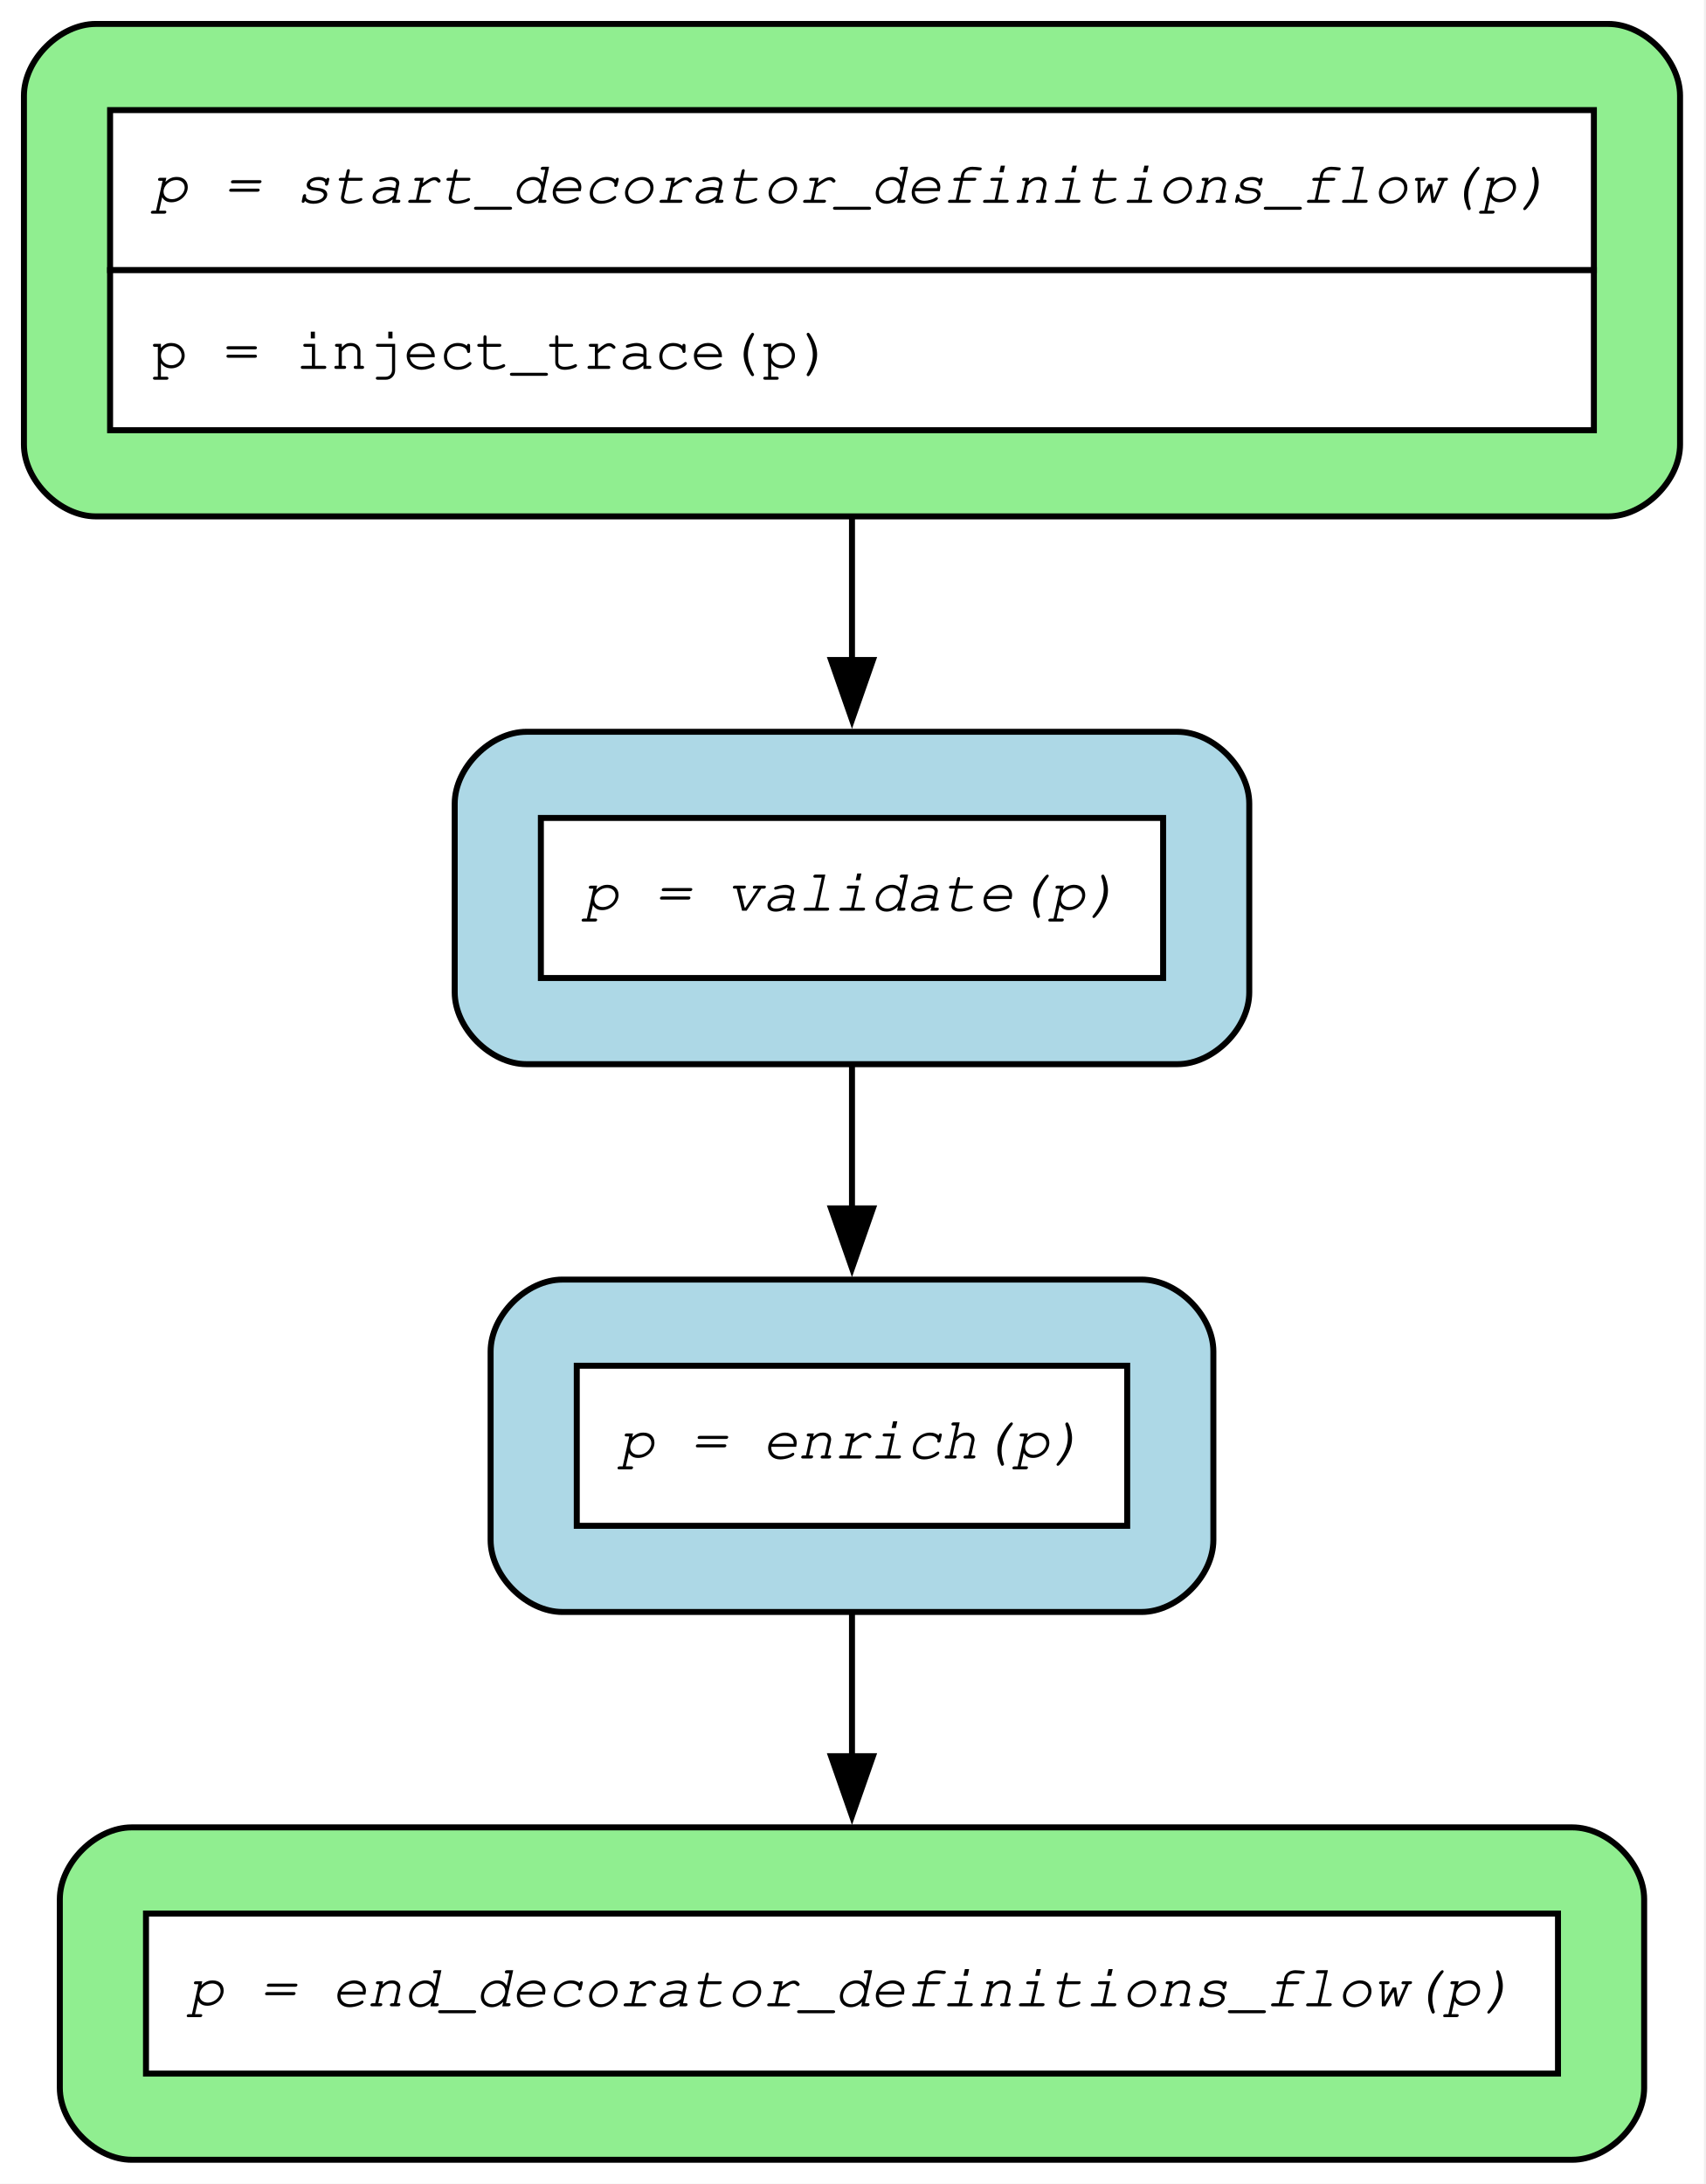
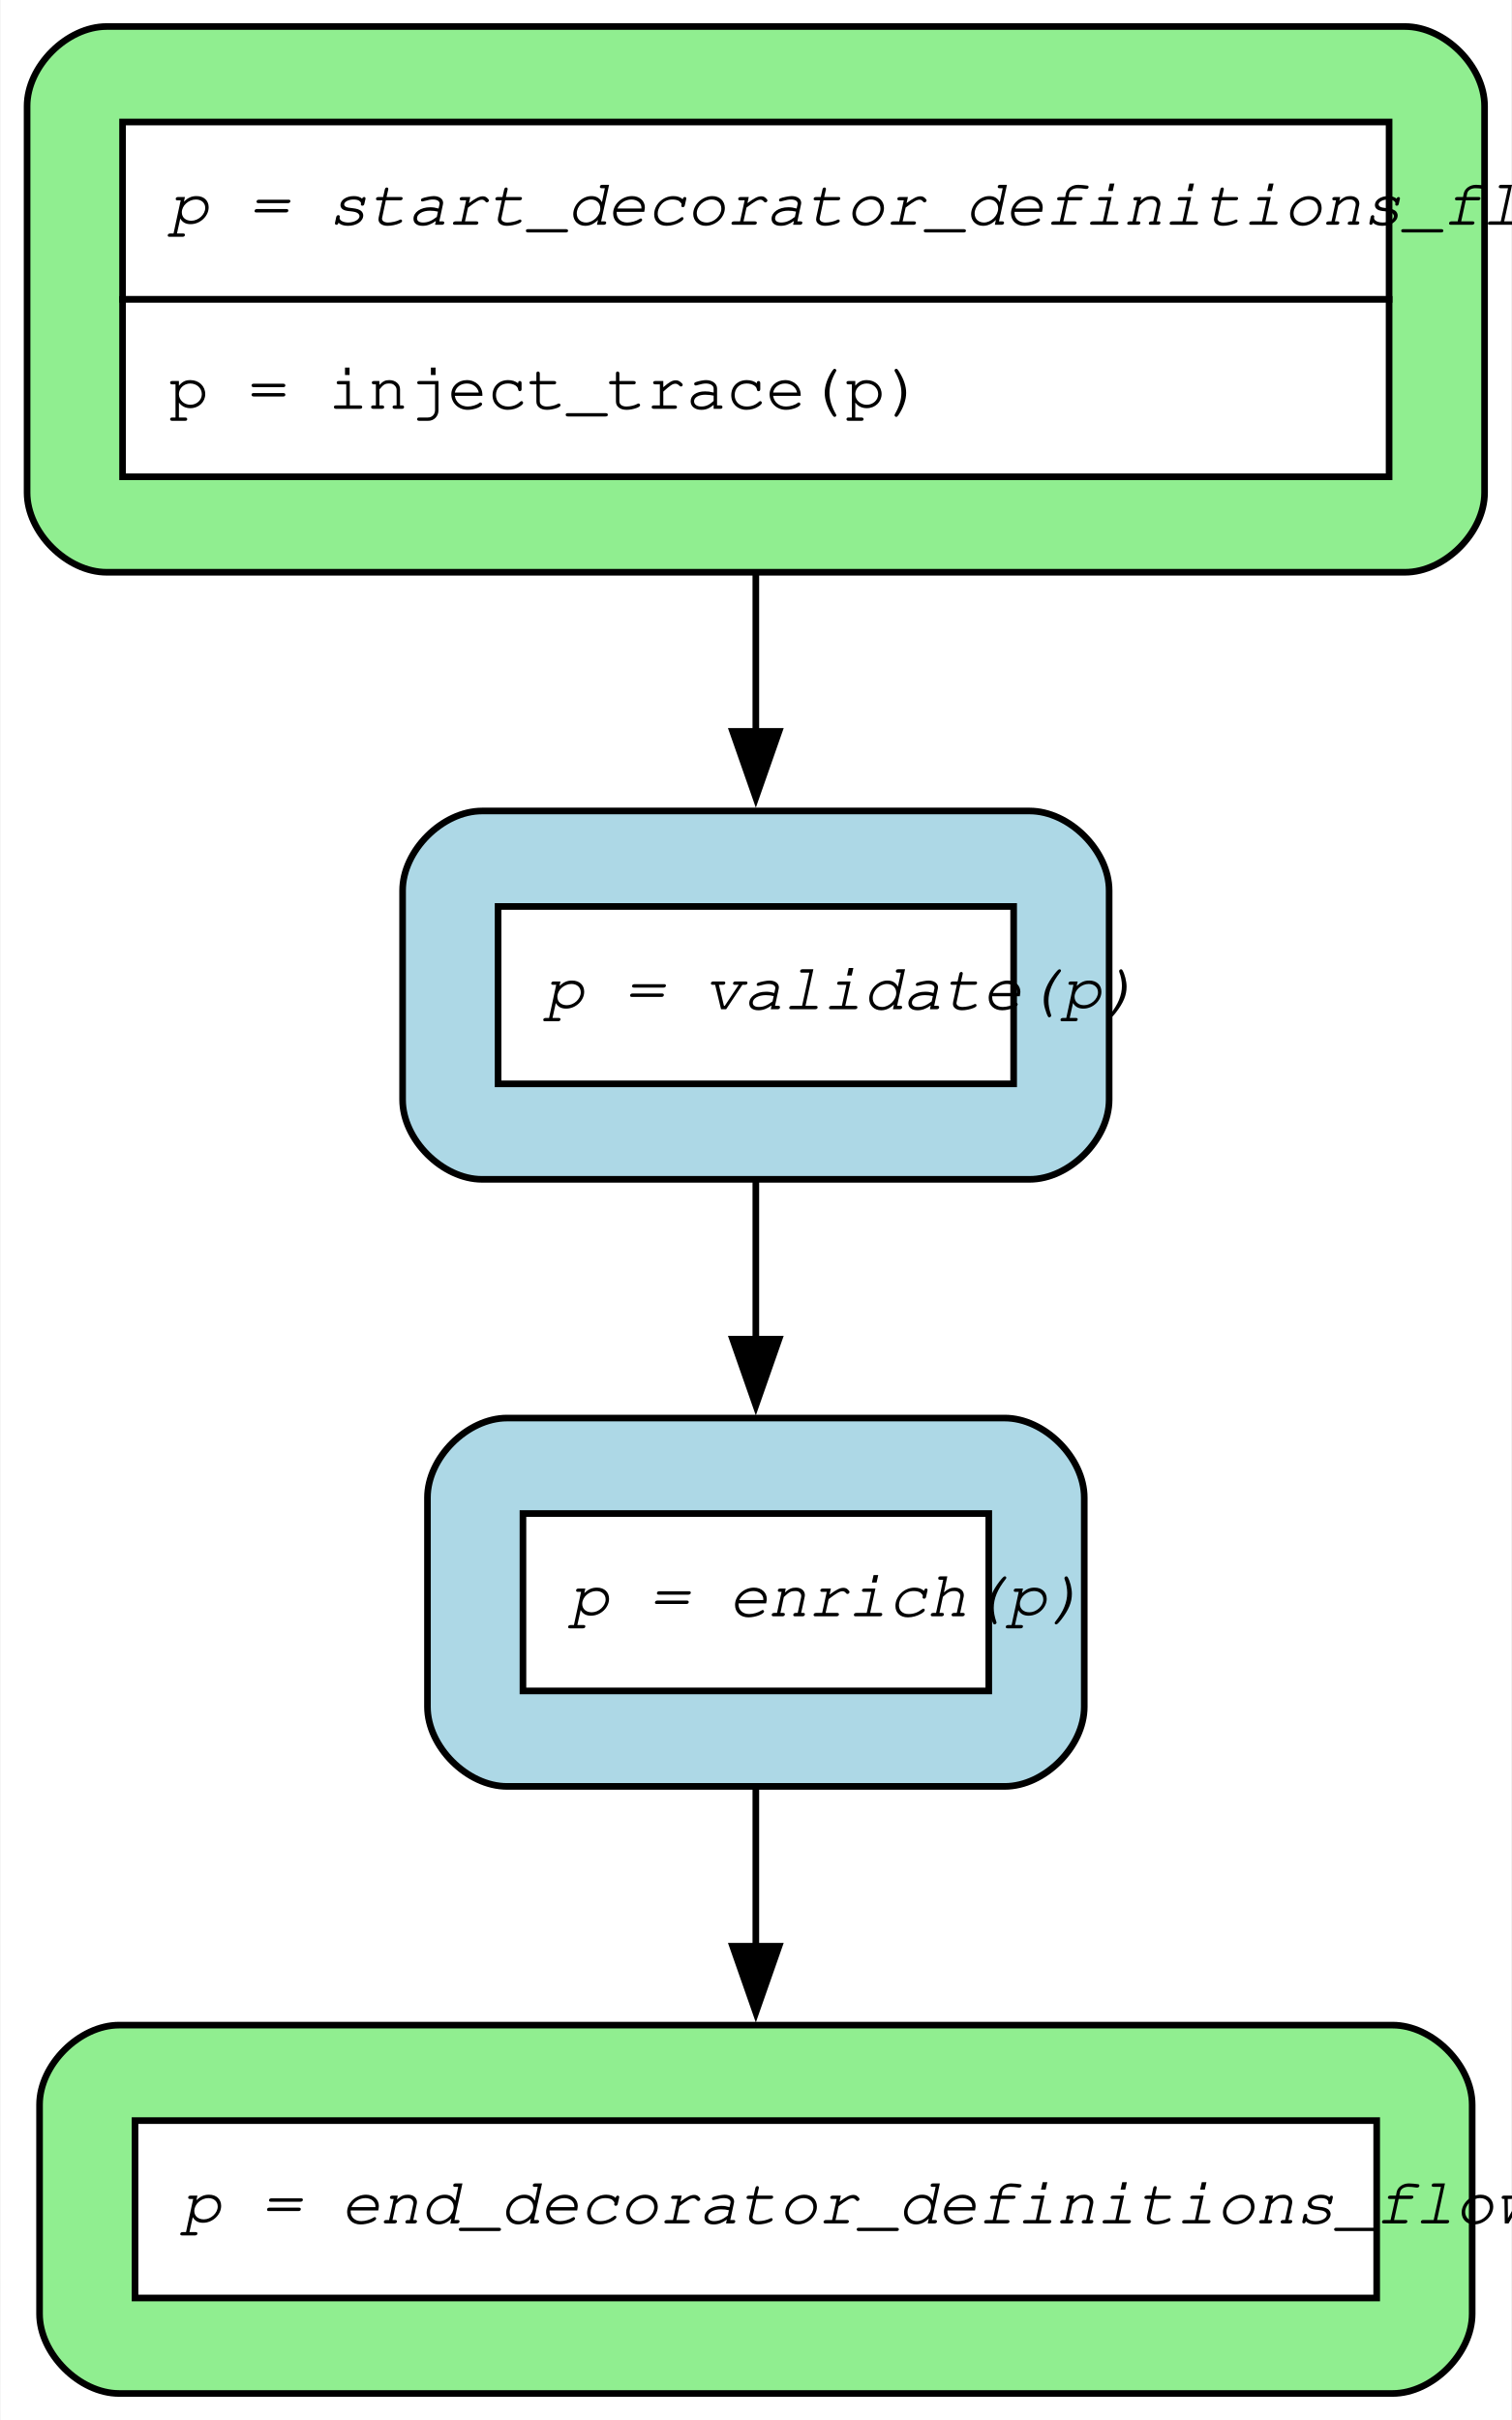
- <svg xmlns="http://www.w3.org/2000/svg" width="285pt" height="365pt" viewBox="0.00 0.00 285.00 365.00">
+ <svg xmlns="http://www.w3.org/2000/svg" width="228pt" height="365pt" viewBox="0.00 0.00 227.80 364.95">
  <g id="graph0" class="graph" transform="scale(1 1) rotate(0) translate(4 360.95)">
-     <polygon fill="white" stroke="none" points="-4,4 -4,-360.95 280.8,-360.95 280.8,4 -4,4" />
+     <polygon fill="white" stroke="none" points="-4,4 -4,-360.95 223.8,-360.95 223.8,4 -4,4" />
    <g id="node1" class="node">
-       <path fill="lightgreen" stroke="black" d="M264.8,-356.95C264.8,-356.95 12,-356.95 12,-356.95 6,-356.95 0,-350.95 0,-344.95 0,-344.95 0,-286.65 0,-286.65 0,-280.65 6,-274.65 12,-274.65 12,-274.65 264.8,-274.65 264.8,-274.65 270.8,-274.65 276.8,-280.65 276.8,-286.65 276.8,-286.65 276.8,-344.95 276.8,-344.95 276.8,-350.95 270.8,-356.95 264.8,-356.95" />
-       <polygon fill="white" stroke="none" points="14.4,-315.8 14.4,-342.55 262.4,-342.55 262.4,-315.8 14.4,-315.8" />
-       <polygon fill="none" stroke="black" points="14.4,-315.8 14.4,-342.55 262.4,-342.55 262.4,-315.8 14.4,-315.8" />
-       <text xml:space="preserve" text-anchor="start" x="21.4" y="-327.05" font-family="Courier,monospace" font-style="italic" font-size="10.00">p = start_decorator_definitions_flow(p)</text>
-       <polygon fill="white" stroke="none" points="14.4,-289.05 14.4,-315.8 262.4,-315.8 262.4,-289.05 14.4,-289.05" />
-       <polygon fill="none" stroke="black" points="14.4,-289.05 14.4,-315.8 262.4,-315.8 262.4,-289.05 14.4,-289.05" />
-       <text xml:space="preserve" text-anchor="start" x="21.4" y="-299.3" font-family="Courier,monospace" font-size="10.00">p = inject_trace(p)</text>
+       <path fill="lightgreen" stroke="black" d="M207.8,-356.95C207.8,-356.95 12,-356.95 12,-356.95 6,-356.95 0,-350.95 0,-344.95 0,-344.95 0,-286.65 0,-286.65 0,-280.65 6,-274.65 12,-274.65 12,-274.65 207.8,-274.65 207.8,-274.65 213.8,-274.65 219.8,-280.65 219.8,-286.65 219.8,-286.65 219.8,-344.95 219.8,-344.95 219.8,-350.95 213.8,-356.95 207.8,-356.95" />
+       <polygon fill="white" stroke="none" points="14.4,-315.8 14.4,-342.55 205.4,-342.55 205.4,-315.8 14.4,-315.8" />
+       <polygon fill="none" stroke="black" points="14.4,-315.8 14.4,-342.55 205.4,-342.55 205.4,-315.8 14.4,-315.8" />
+       <text text-anchor="start" x="21.4" y="-327.05" font-family="Courier,monospace" font-style="italic" font-size="10.00">p = start_decorator_definitions_flow(p)</text>
+       <polygon fill="white" stroke="none" points="14.4,-289.05 14.4,-315.8 205.4,-315.8 205.4,-289.05 14.4,-289.05" />
+       <polygon fill="none" stroke="black" points="14.4,-289.05 14.4,-315.8 205.4,-315.8 205.4,-289.05 14.4,-289.05" />
+       <text text-anchor="start" x="21.4" y="-299.3" font-family="Courier,monospace" font-size="10.00">p = inject_trace(p)</text>
    </g>
    <g id="node4" class="node">
-       <path fill="lightblue" stroke="black" d="M192.8,-238.65C192.8,-238.65 84,-238.65 84,-238.65 78,-238.65 72,-232.65 72,-226.65 72,-226.65 72,-195.1 72,-195.1 72,-189.1 78,-183.1 84,-183.1 84,-183.1 192.8,-183.1 192.8,-183.1 198.8,-183.1 204.8,-189.1 204.8,-195.1 204.8,-195.1 204.8,-226.65 204.8,-226.65 204.8,-232.65 198.8,-238.65 192.8,-238.65" />
-       <polygon fill="white" stroke="none" points="86.4,-197.5 86.4,-224.25 190.4,-224.25 190.4,-197.5 86.4,-197.5" />
-       <polygon fill="none" stroke="black" points="86.4,-197.5 86.4,-224.25 190.4,-224.25 190.4,-197.5 86.4,-197.5" />
-       <text xml:space="preserve" text-anchor="start" x="93.4" y="-208.75" font-family="Courier,monospace" font-style="italic" font-size="10.00">p = validate(p)</text>
+       <path fill="lightblue" stroke="black" d="M151.18,-238.65C151.18,-238.65 68.62,-238.65 68.62,-238.65 62.62,-238.65 56.63,-232.65 56.63,-226.65 56.63,-226.65 56.63,-195.1 56.63,-195.1 56.63,-189.1 62.63,-183.1 68.62,-183.1 68.62,-183.1 151.18,-183.1 151.18,-183.1 157.18,-183.1 163.18,-189.1 163.18,-195.1 163.18,-195.1 163.18,-226.65 163.18,-226.65 163.18,-232.65 157.18,-238.65 151.18,-238.65" />
+       <polygon fill="white" stroke="none" points="71.03,-197.5 71.03,-224.25 148.78,-224.25 148.78,-197.5 71.03,-197.5" />
+       <polygon fill="none" stroke="black" points="71.03,-197.5 71.03,-224.25 148.78,-224.25 148.78,-197.5 71.03,-197.5" />
+       <text text-anchor="start" x="78.03" y="-208.75" font-family="Courier,monospace" font-style="italic" font-size="10.00">p = validate(p)</text>
    </g>
    <g id="edge2" class="edge">
-       <path fill="none" stroke="black" d="M138.4,-274.42C138.4,-266.56 138.4,-258.35 138.4,-250.55" />
-       <polygon fill="black" stroke="black" points="141.9,-250.65 138.4,-240.65 134.9,-250.65 141.9,-250.65" />
+       <path fill="none" stroke="black" d="M109.9,-274.42C109.9,-266.56 109.9,-258.35 109.9,-250.55" />
+       <polygon fill="black" stroke="black" points="113.4,-250.65 109.9,-240.65 106.4,-250.65 113.4,-250.65" />
    </g>
    <g id="node2" class="node">
-       <path fill="lightgreen" stroke="black" d="M258.8,-55.55C258.8,-55.55 18,-55.55 18,-55.55 12,-55.55 6,-49.55 6,-43.55 6,-43.55 6,-12 6,-12 6,-6 12,0 18,0 18,0 258.8,0 258.8,0 264.8,0 270.8,-6 270.8,-12 270.8,-12 270.8,-43.55 270.8,-43.55 270.8,-49.55 264.8,-55.55 258.8,-55.55" />
-       <polygon fill="white" stroke="none" points="20.4,-14.4 20.4,-41.15 256.4,-41.15 256.4,-14.4 20.4,-14.4" />
-       <polygon fill="none" stroke="black" points="20.4,-14.4 20.4,-41.15 256.4,-41.15 256.4,-14.4 20.4,-14.4" />
-       <text xml:space="preserve" text-anchor="start" x="27.4" y="-25.65" font-family="Courier,monospace" font-style="italic" font-size="10.00">p = end_decorator_definitions_flow(p)</text>
+       <path fill="lightgreen" stroke="black" d="M205.93,-55.55C205.93,-55.55 13.88,-55.55 13.88,-55.55 7.88,-55.55 1.88,-49.55 1.88,-43.55 1.88,-43.55 1.88,-12 1.88,-12 1.88,-6 7.88,0 13.88,0 13.88,0 205.93,0 205.93,0 211.93,0 217.93,-6 217.93,-12 217.93,-12 217.93,-43.55 217.93,-43.55 217.93,-49.55 211.93,-55.55 205.93,-55.55" />
+       <polygon fill="white" stroke="none" points="16.28,-14.4 16.28,-41.15 203.53,-41.15 203.53,-14.4 16.28,-14.4" />
+       <polygon fill="none" stroke="black" points="16.28,-14.4 16.28,-41.15 203.53,-41.15 203.53,-14.4 16.28,-14.4" />
+       <text text-anchor="start" x="23.28" y="-25.65" font-family="Courier,monospace" font-style="italic" font-size="10.00">p = end_decorator_definitions_flow(p)</text>
    </g>
    <g id="node3" class="node">
-       <path fill="lightblue" stroke="black" d="M186.8,-147.1C186.8,-147.1 90,-147.1 90,-147.1 84,-147.1 78,-141.1 78,-135.1 78,-135.1 78,-103.55 78,-103.55 78,-97.55 84,-91.55 90,-91.55 90,-91.55 186.8,-91.55 186.8,-91.55 192.8,-91.55 198.8,-97.55 198.8,-103.55 198.8,-103.55 198.8,-135.1 198.8,-135.1 198.8,-141.1 192.8,-147.1 186.8,-147.1" />
-       <polygon fill="white" stroke="none" points="92.4,-105.95 92.4,-132.7 184.4,-132.7 184.4,-105.95 92.4,-105.95" />
-       <polygon fill="none" stroke="black" points="92.4,-105.95 92.4,-132.7 184.4,-132.7 184.4,-105.95 92.4,-105.95" />
-       <text xml:space="preserve" text-anchor="start" x="99.4" y="-117.2" font-family="Courier,monospace" font-style="italic" font-size="10.00">p = enrich(p)</text>
+       <path fill="lightblue" stroke="black" d="M147.43,-147.1C147.43,-147.1 72.38,-147.1 72.38,-147.1 66.38,-147.1 60.38,-141.1 60.38,-135.1 60.38,-135.1 60.38,-103.55 60.38,-103.55 60.38,-97.55 66.38,-91.55 72.38,-91.55 72.38,-91.55 147.43,-91.55 147.43,-91.55 153.43,-91.55 159.43,-97.55 159.43,-103.55 159.43,-103.55 159.43,-135.1 159.43,-135.1 159.43,-141.1 153.43,-147.1 147.43,-147.1" />
+       <polygon fill="white" stroke="none" points="74.78,-105.95 74.78,-132.7 145.03,-132.7 145.03,-105.95 74.78,-105.95" />
+       <polygon fill="none" stroke="black" points="74.78,-105.95 74.78,-132.7 145.03,-132.7 145.03,-105.95 74.78,-105.95" />
+       <text text-anchor="start" x="81.78" y="-117.2" font-family="Courier,monospace" font-style="italic" font-size="10.00">p = enrich(p)</text>
    </g>
    <g id="edge1" class="edge">
-       <path fill="none" stroke="black" d="M138.4,-91.46C138.4,-83.82 138.4,-75.36 138.4,-67.18" />
-       <polygon fill="black" stroke="black" points="141.9,-67.45 138.4,-57.45 134.9,-67.45 141.9,-67.45" />
+       <path fill="none" stroke="black" d="M109.9,-91.46C109.9,-83.82 109.9,-75.36 109.9,-67.18" />
+       <polygon fill="black" stroke="black" points="113.4,-67.45 109.9,-57.45 106.4,-67.45 113.4,-67.45" />
    </g>
    <g id="edge3" class="edge">
-       <path fill="none" stroke="black" d="M138.4,-183.01C138.4,-175.37 138.4,-166.91 138.4,-158.73" />
-       <polygon fill="black" stroke="black" points="141.9,-159 138.4,-149 134.9,-159 141.9,-159" />
+       <path fill="none" stroke="black" d="M109.9,-183.01C109.9,-175.37 109.9,-166.91 109.9,-158.73" />
+       <polygon fill="black" stroke="black" points="113.4,-159 109.9,-149 106.4,-159 113.4,-159" />
    </g>
  </g>
</svg>
